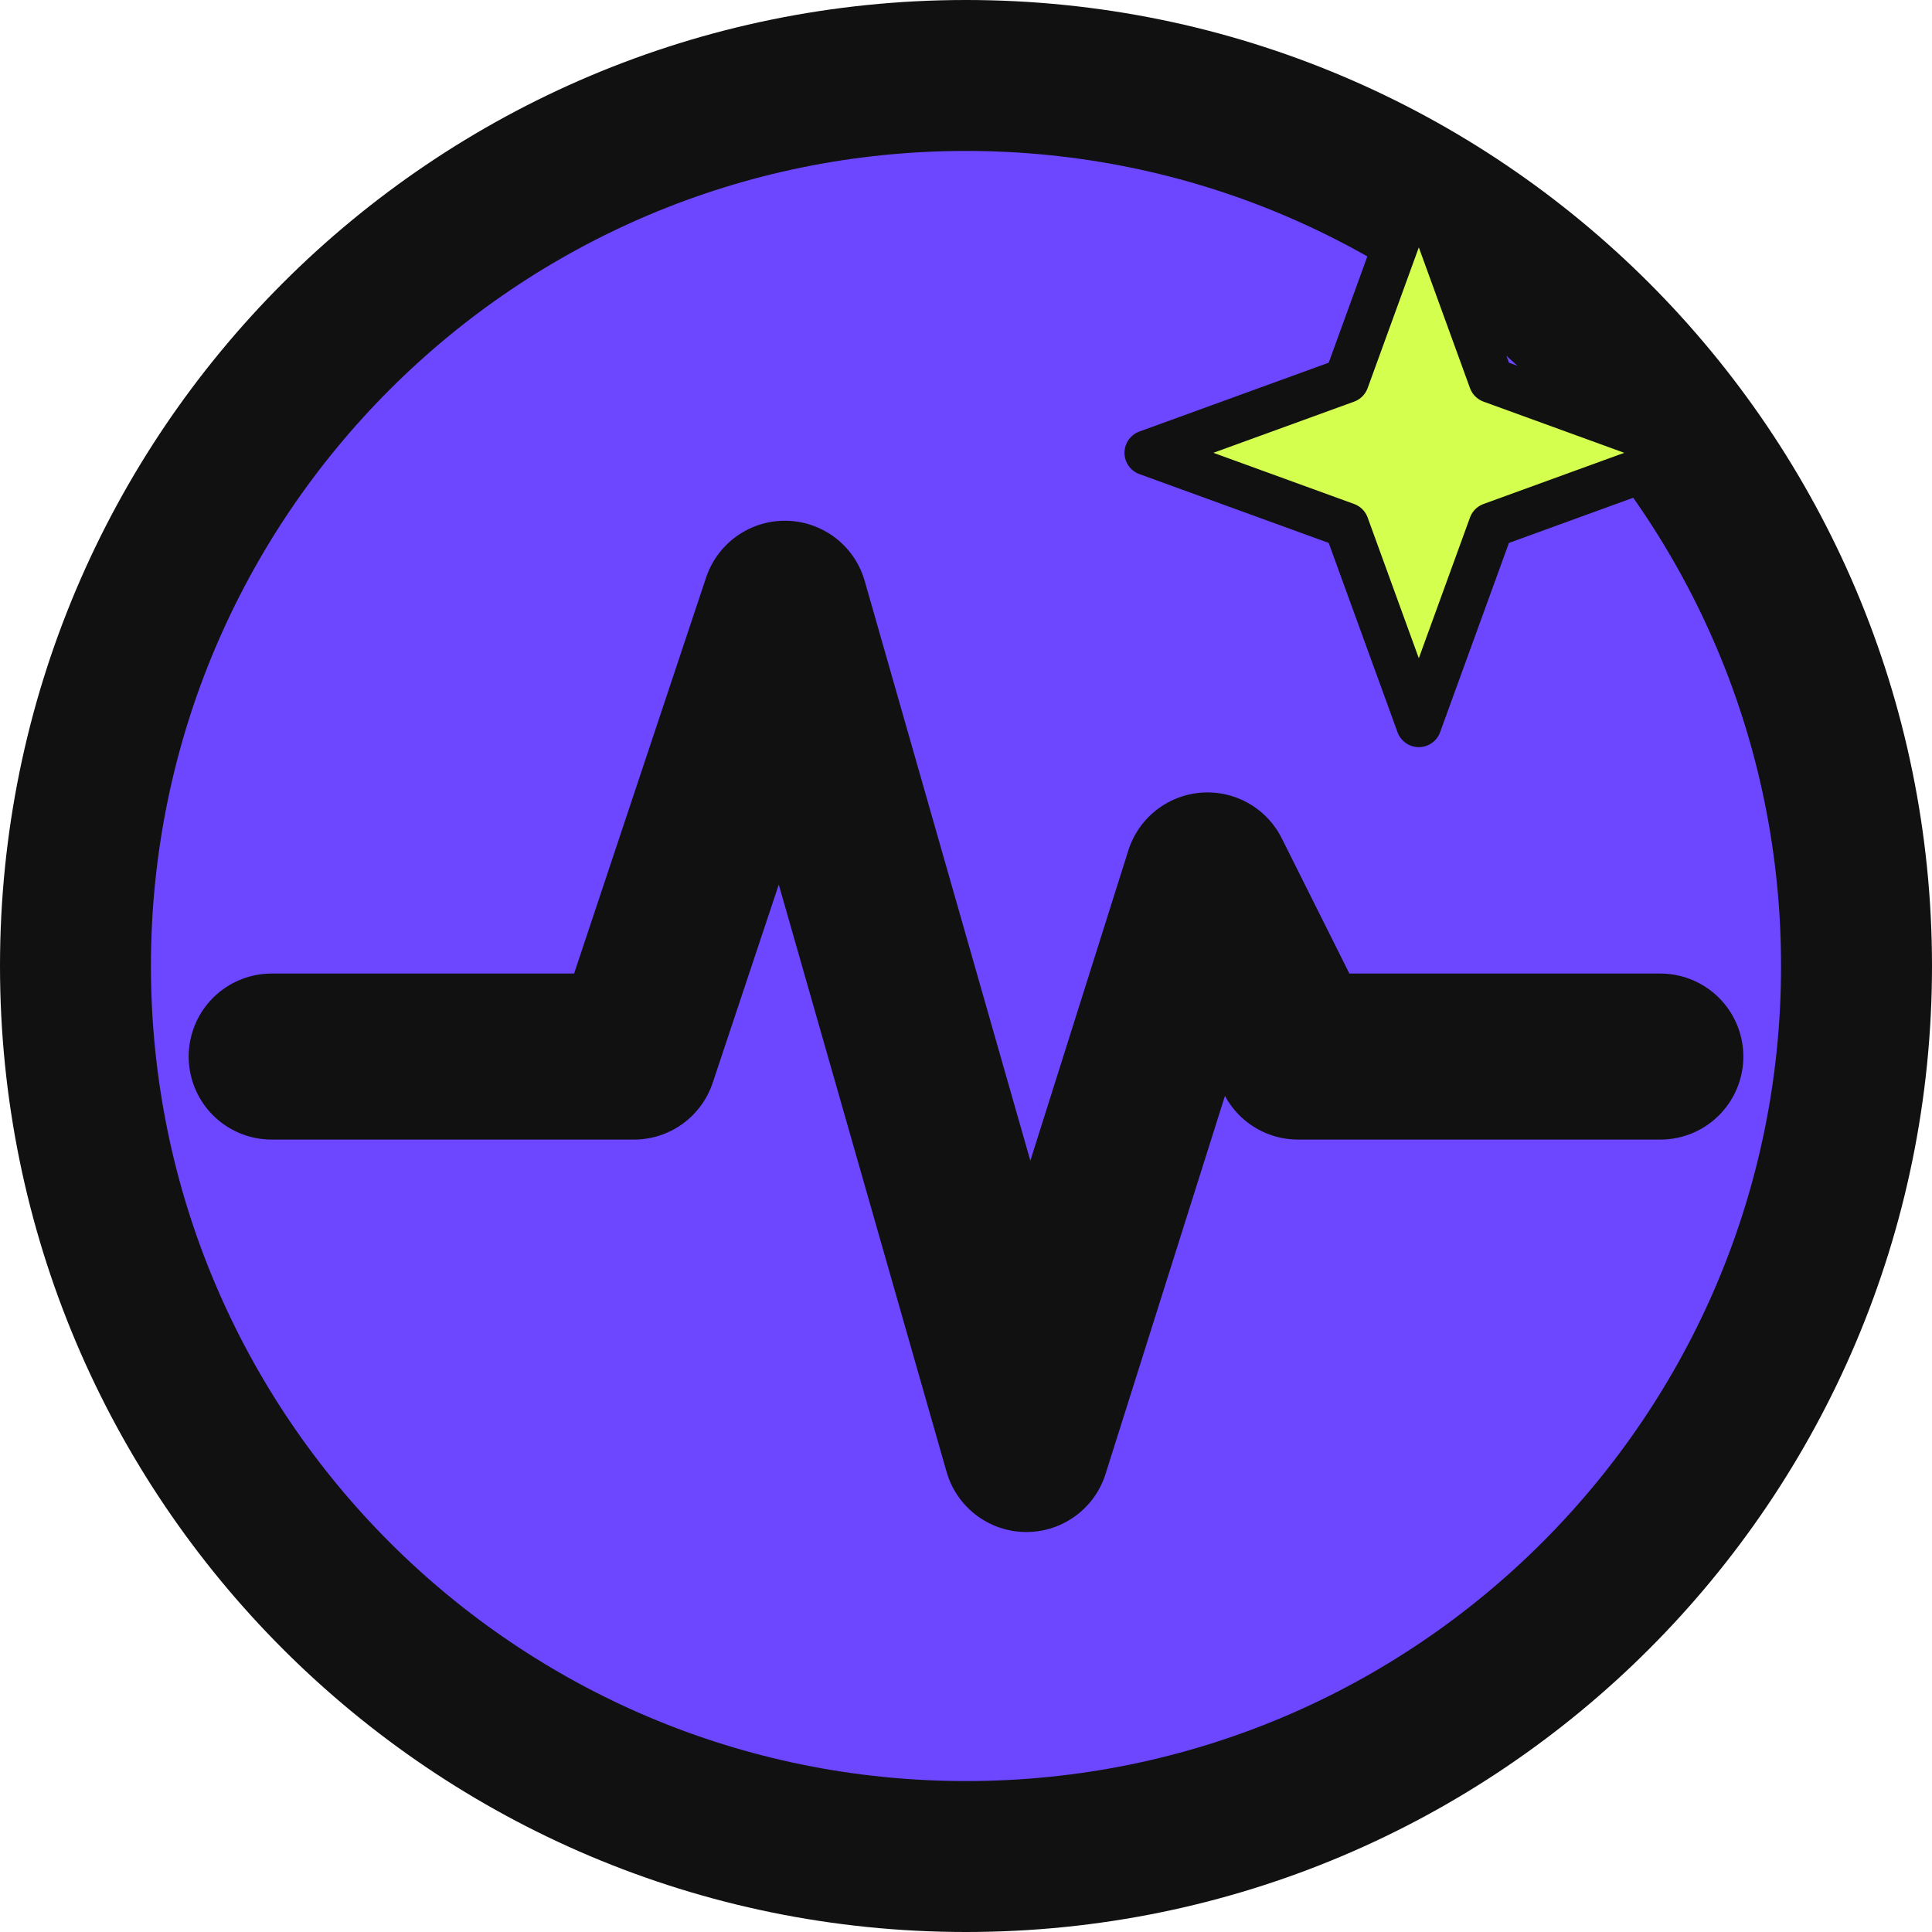
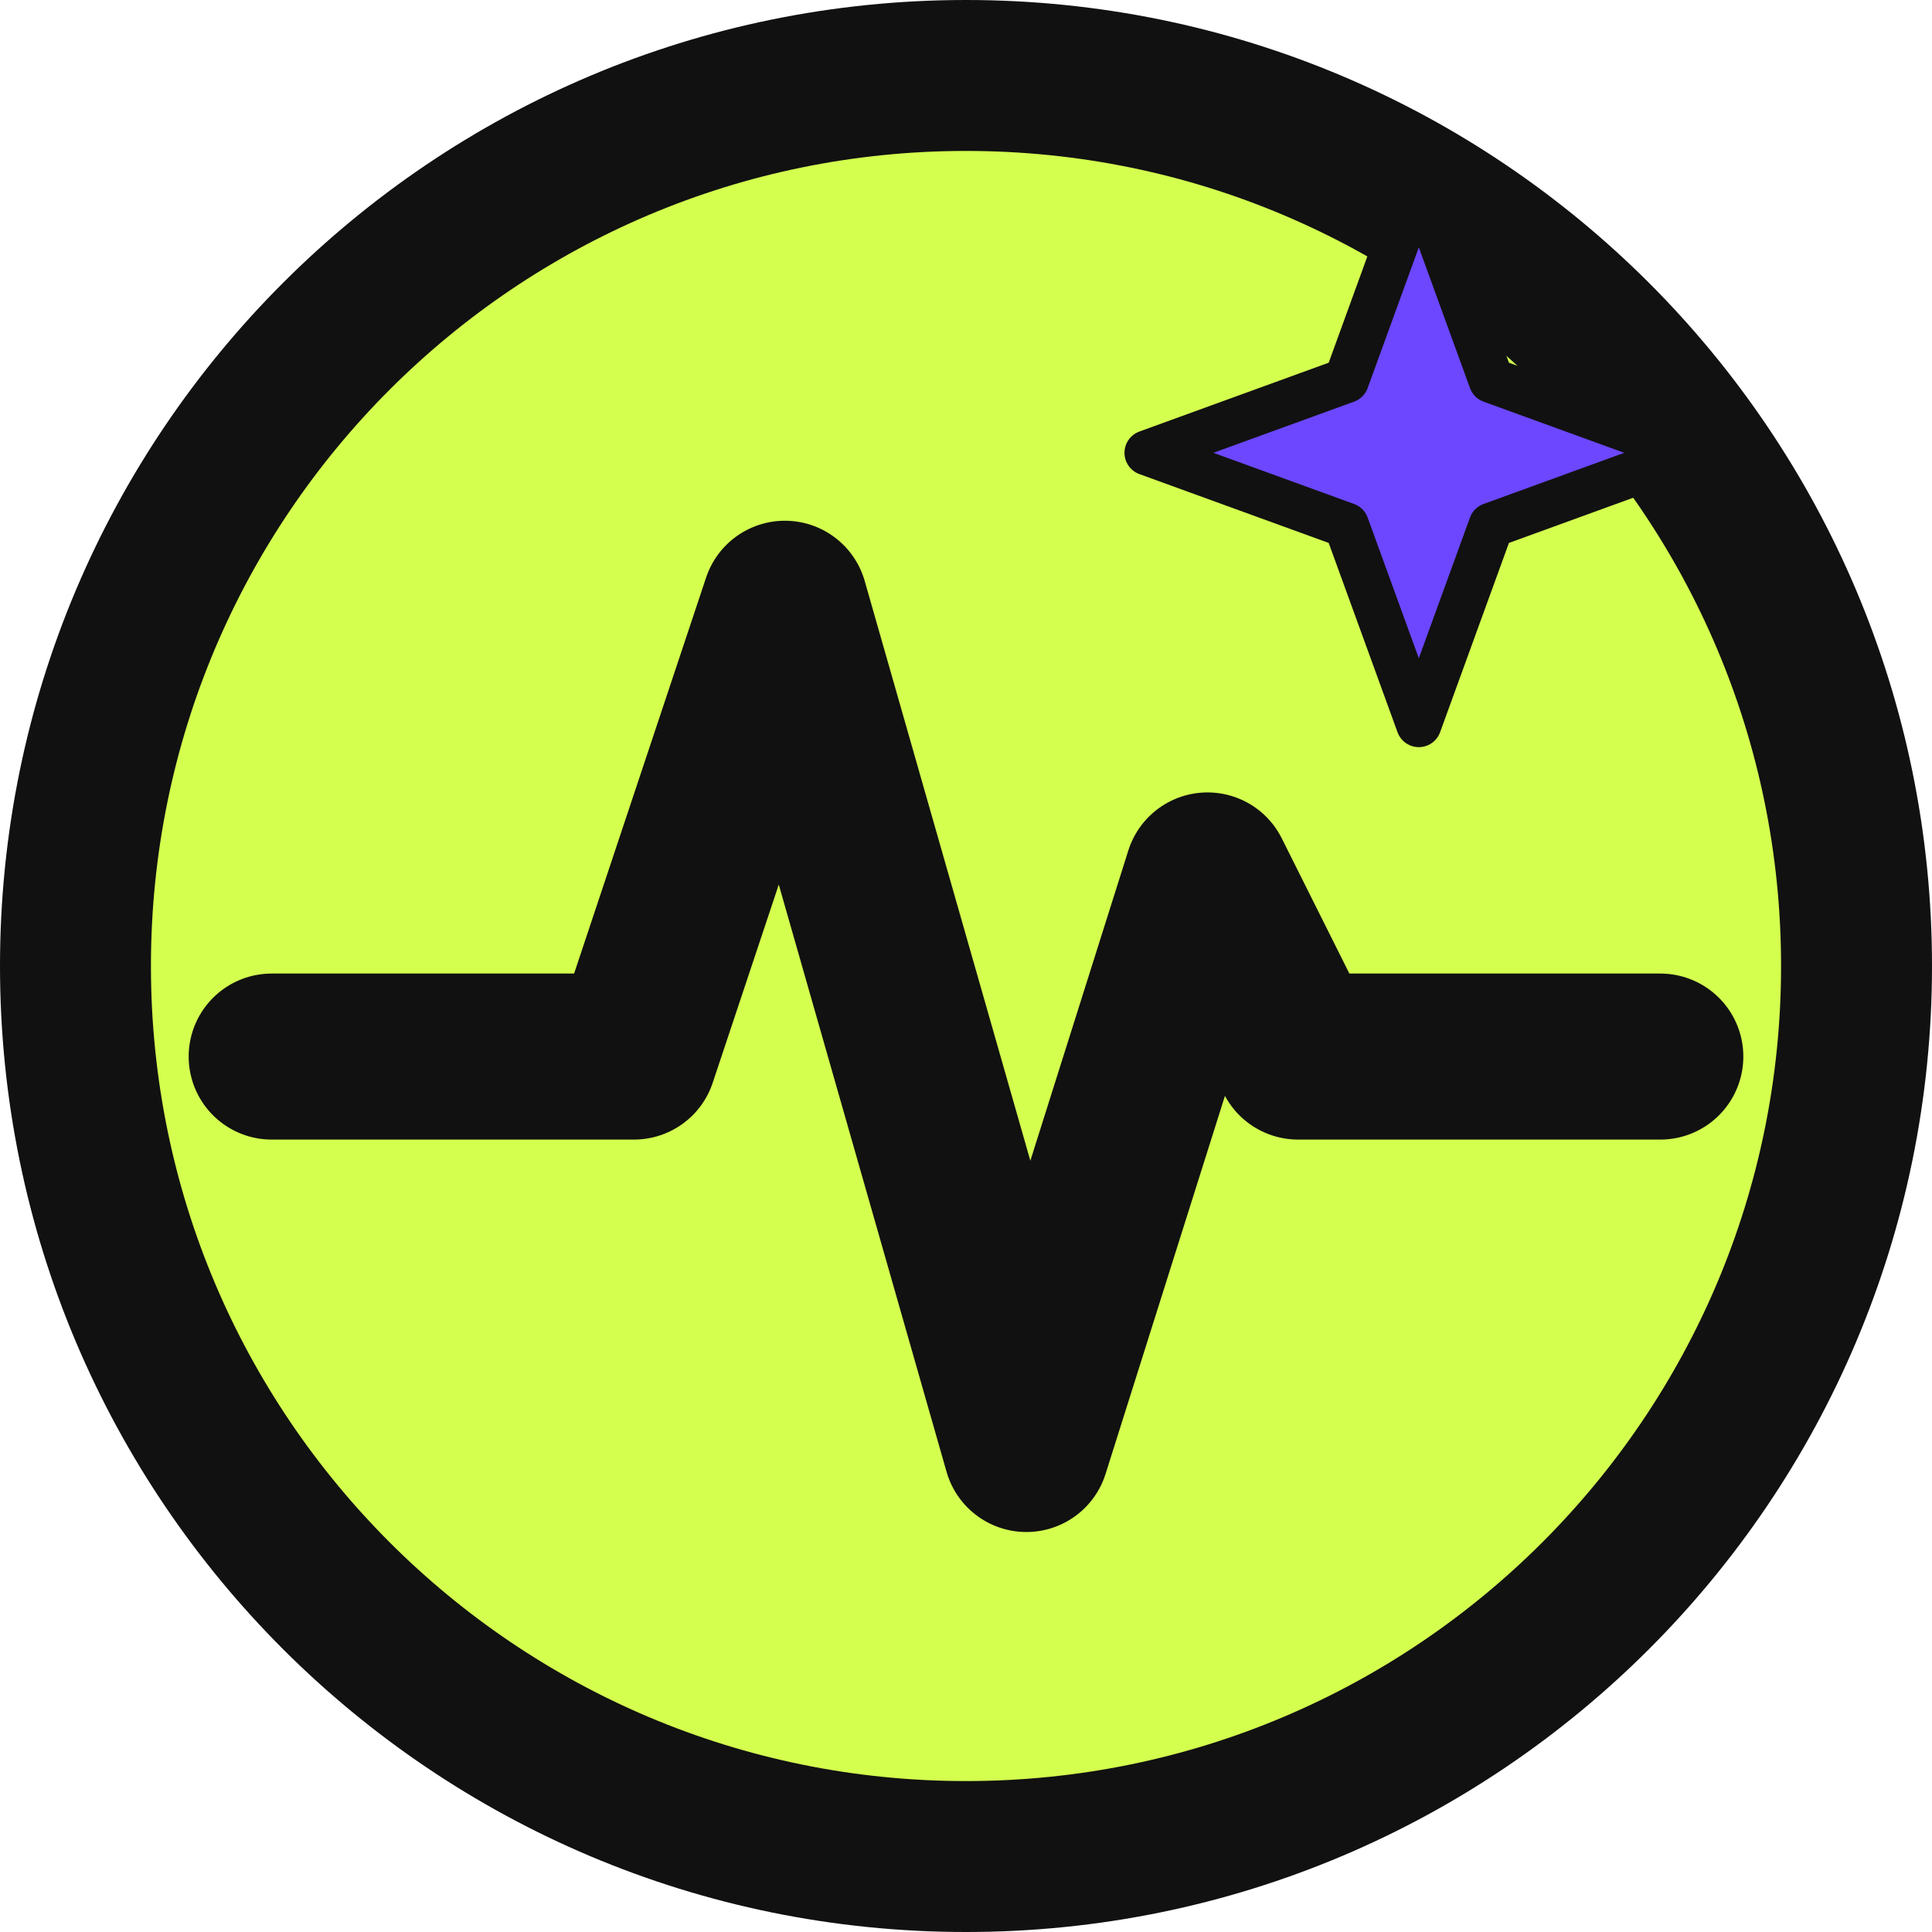
<svg xmlns="http://www.w3.org/2000/svg" viewBox="0 0 64 64" role="img" aria-label="Misra">
-   <circle cx="32" cy="32" r="29.5" fill="#6c47ff" stroke="#111" stroke-width="5" />
+   <circle cx="32" cy="32" r="29.5" fill="#d4ff4f" stroke="#111" stroke-width="5" />
  <path d="M9 35h12l5-15 8 28 6-19 3 6h12" fill="none" stroke="#111" stroke-width="5.5" stroke-linecap="round" stroke-linejoin="round" />
-   <path d="M47 6l2.4 6.6L56 15l-6.6 2.4L47 24l-2.4-6.6L38 15l6.6-2.4z" fill="#d4ff4f" stroke="#111" stroke-width="1.5" stroke-linejoin="round" />
+   <path d="M47 6l2.4 6.6L56 15l-6.6 2.4L47 24l-2.4-6.6L38 15l6.6-2.4z" fill="#6c47ff" stroke="#111" stroke-width="1.5" stroke-linejoin="round" />
</svg>
